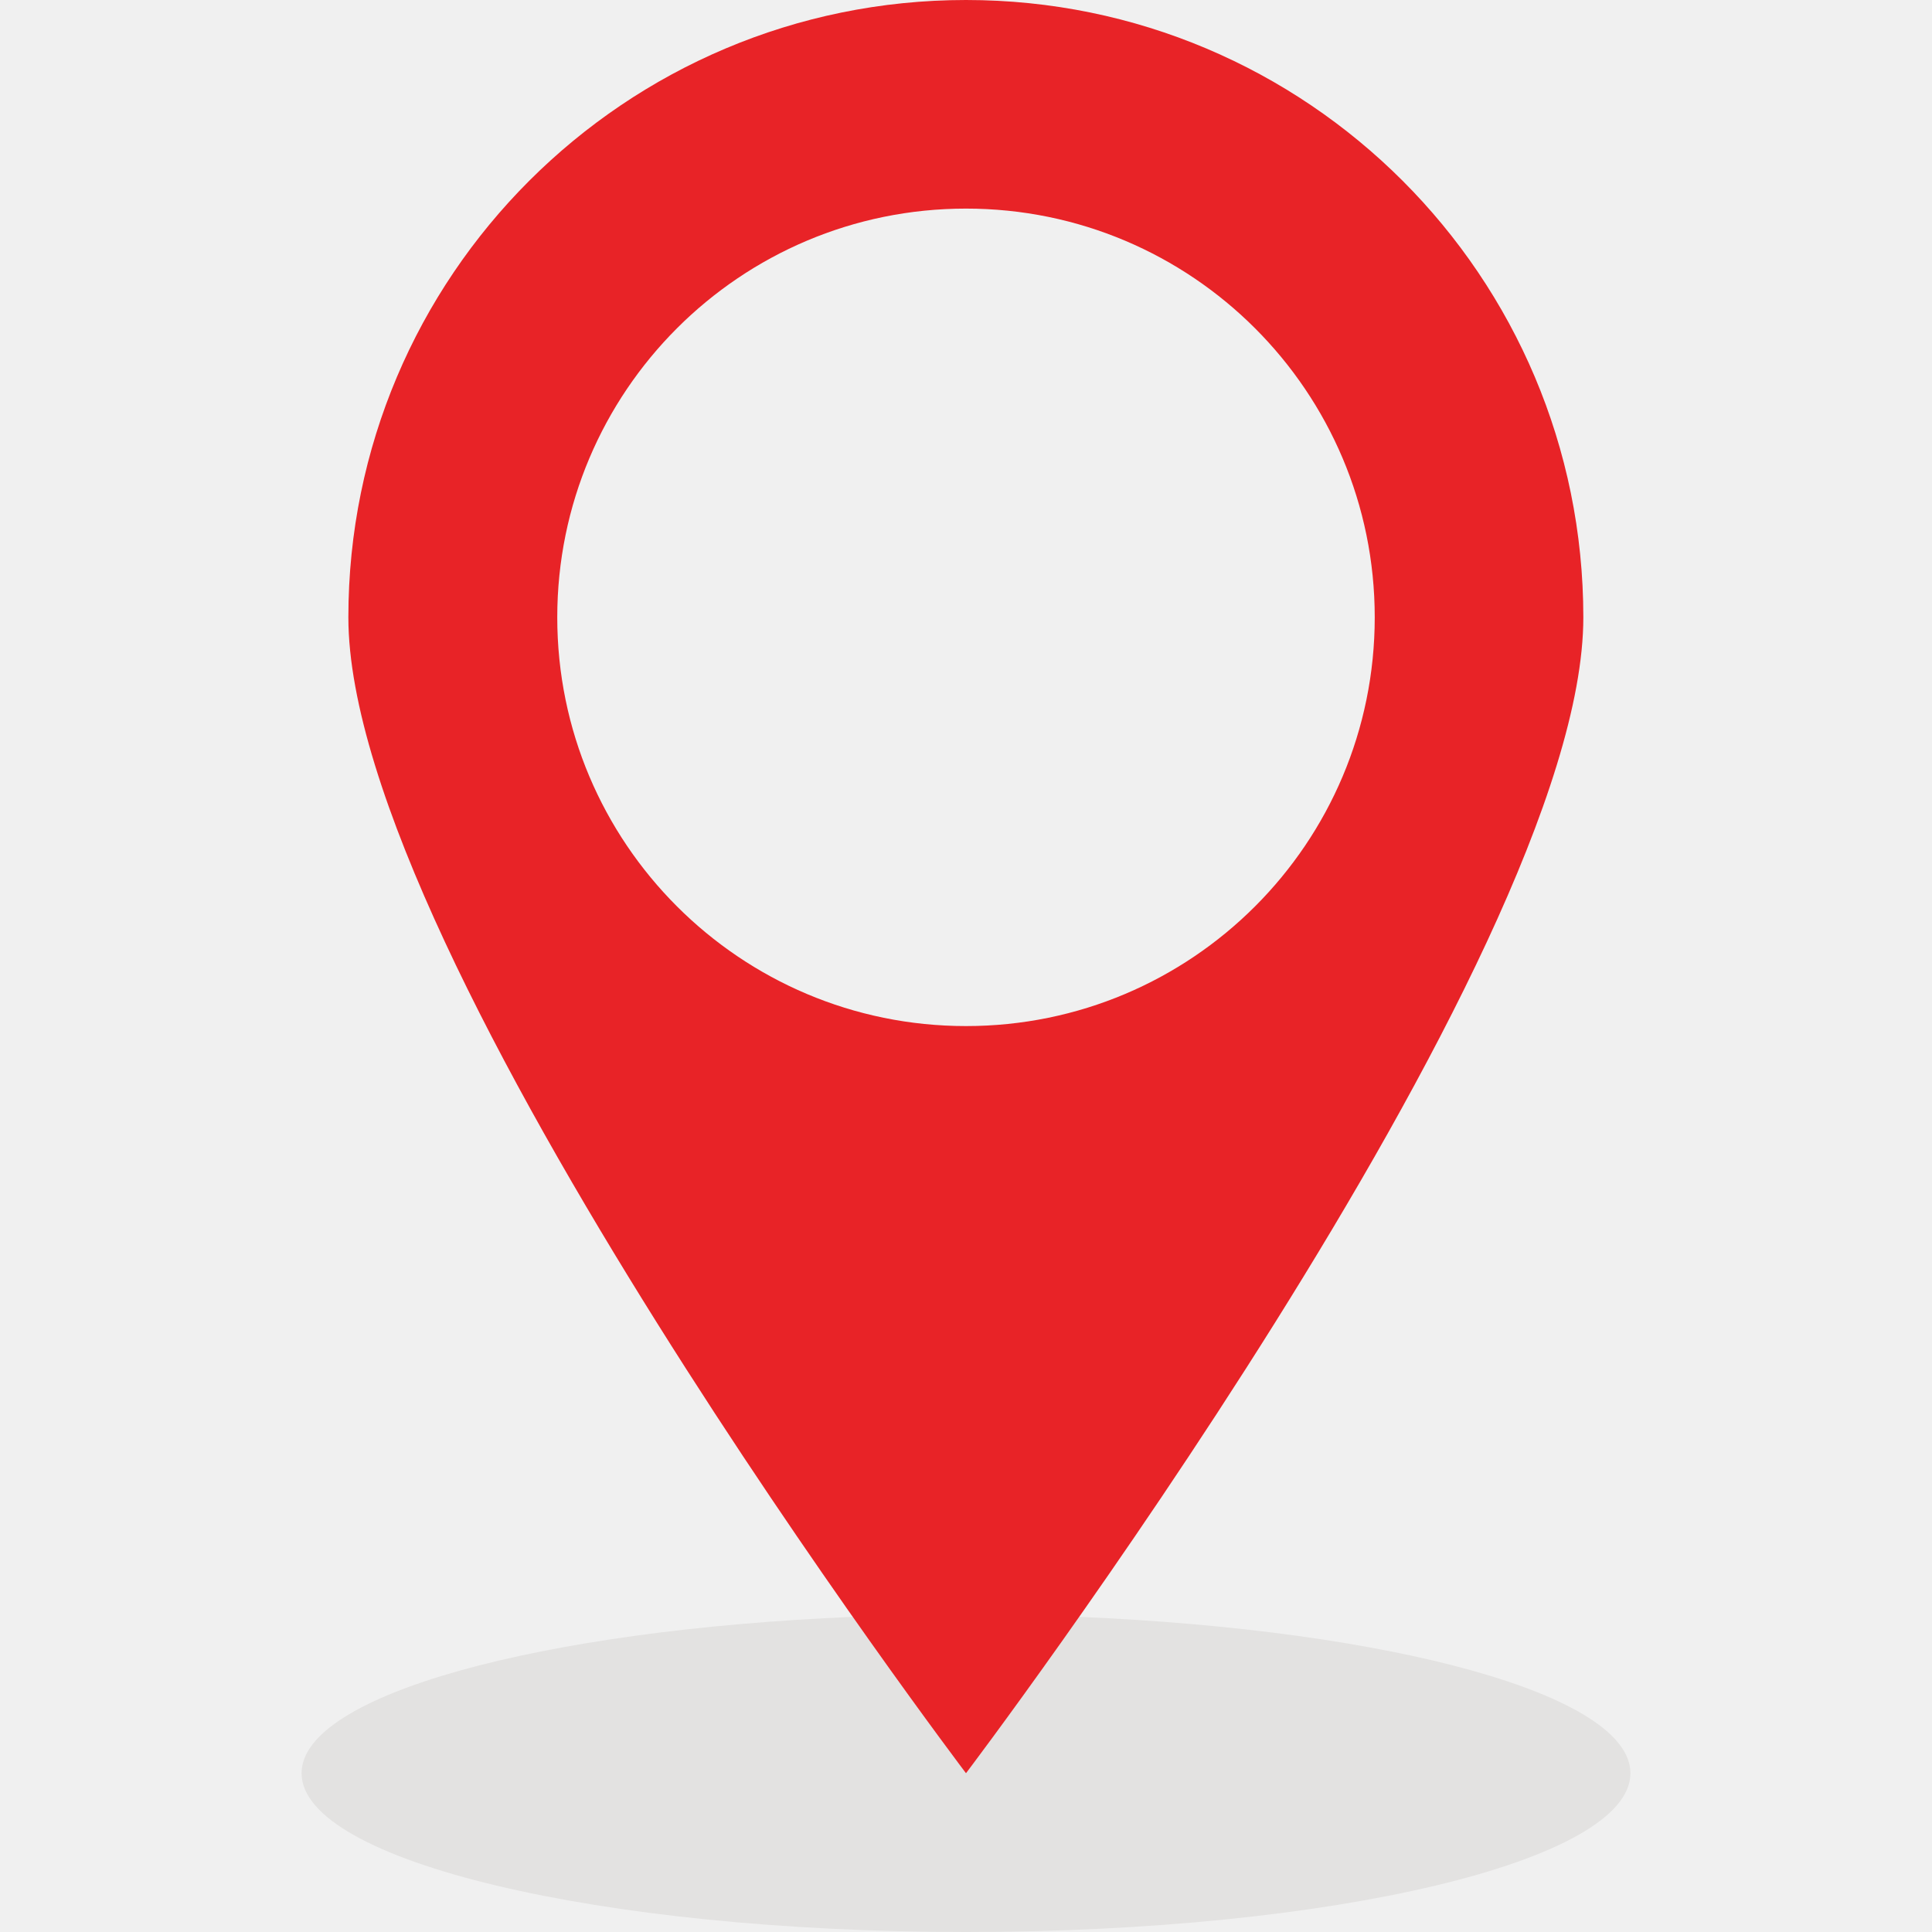
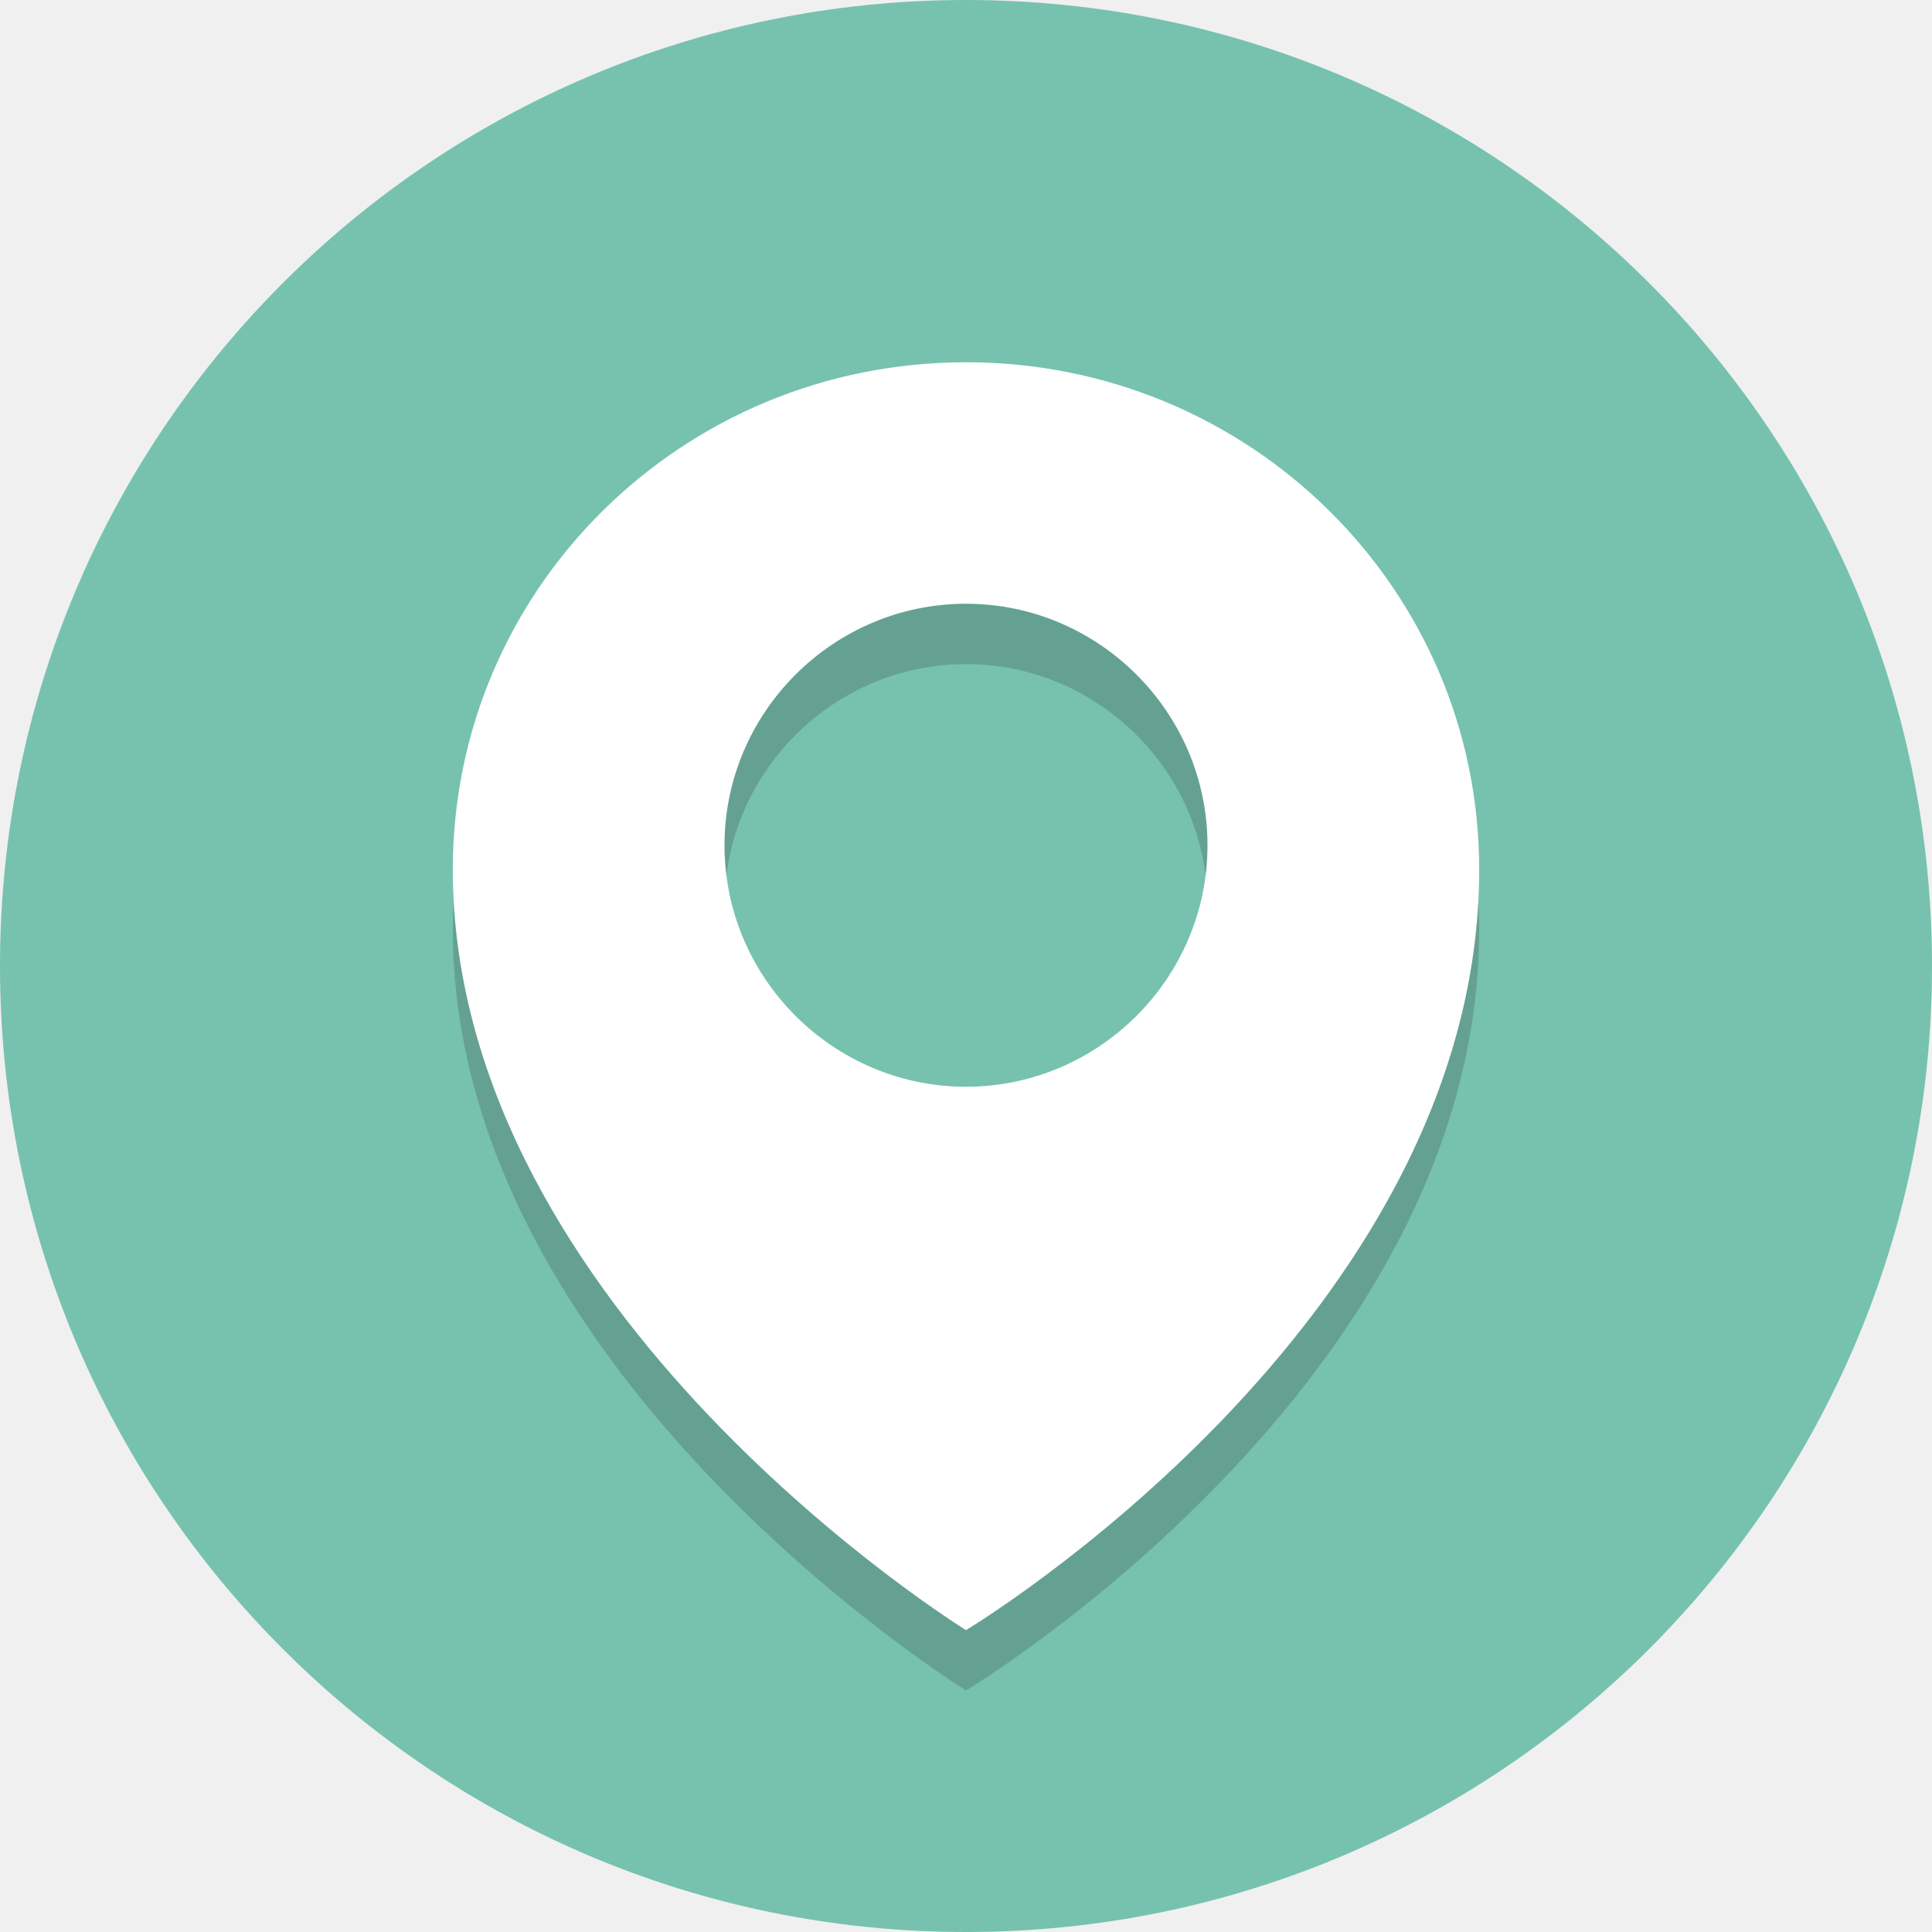
- <svg xmlns="http://www.w3.org/2000/svg" viewBox="0 0 64 64" id="location">
-   <path fill="#e3e2e1" d="M54.01 58.74C54.01 61.65 44.15 64 32 64c-12.15 0-22.01-2.35-22.01-5.26 0-2.6 7.9-4.74 18.26-5.18h7.5c10.37.44 18.26 2.58 18.26 5.18z" />
-   <path fill="#e82327" d="M32 0C20.7 0 11.54 9.15 11.54 20.45 11.54 31.75 32 58.74 32 58.74s20.45-26.99 20.45-38.29S43.3 0 32 0zm0 33.99c-7.48 0-13.54-6.06-13.54-13.54S24.52 6.91 32 6.91c7.48 0 13.54 6.06 13.54 13.54S39.48 33.99 32 33.99z" />
+ <svg xmlns="http://www.w3.org/2000/svg" height="800px" width="800px" version="1.1" viewBox="0 0 64 64" xml:space="preserve">
+   <style type="text/css">
+ 	.st0{fill:#76C2AF;}
+ 	.st1{opacity:0.2;}
+ 	.st2{fill:#231F20;}
+ 	.st3{fill:#FFFFFF;}
+ </style>
+   <g id="Layer_1">
+     <g>
+       <circle class="st0" cx="32" cy="32" r="32" />
+     </g>
+     <g class="st1">
+       <g>
+         <path class="st2" d="M32,14c-9.4,0-17,7.5-17,16.8C15,45.5,32,56,32,56s17-10.2,17-25.2C49,21.5,41.4,14,32,14z M32,38     c-4.4,0-8-3.6-8-8s3.6-8,8-8s8,3.6,8,8S36.4,38,32,38z" />
+       </g>
+     </g>
+     <g>
+       <path class="st3" d="M32,12c-9.4,0-17,7.5-17,16.8C15,43.5,32,54,32,54s17-10.2,17-25.2C49,19.5,41.4,12,32,12z M32,36    c-4.4,0-8-3.6-8-8s3.6-8,8-8s8,3.6,8,8S36.4,36,32,36z" />
+     </g>
+   </g>
+   <g id="Layer_2">
+ </g>
</svg>
